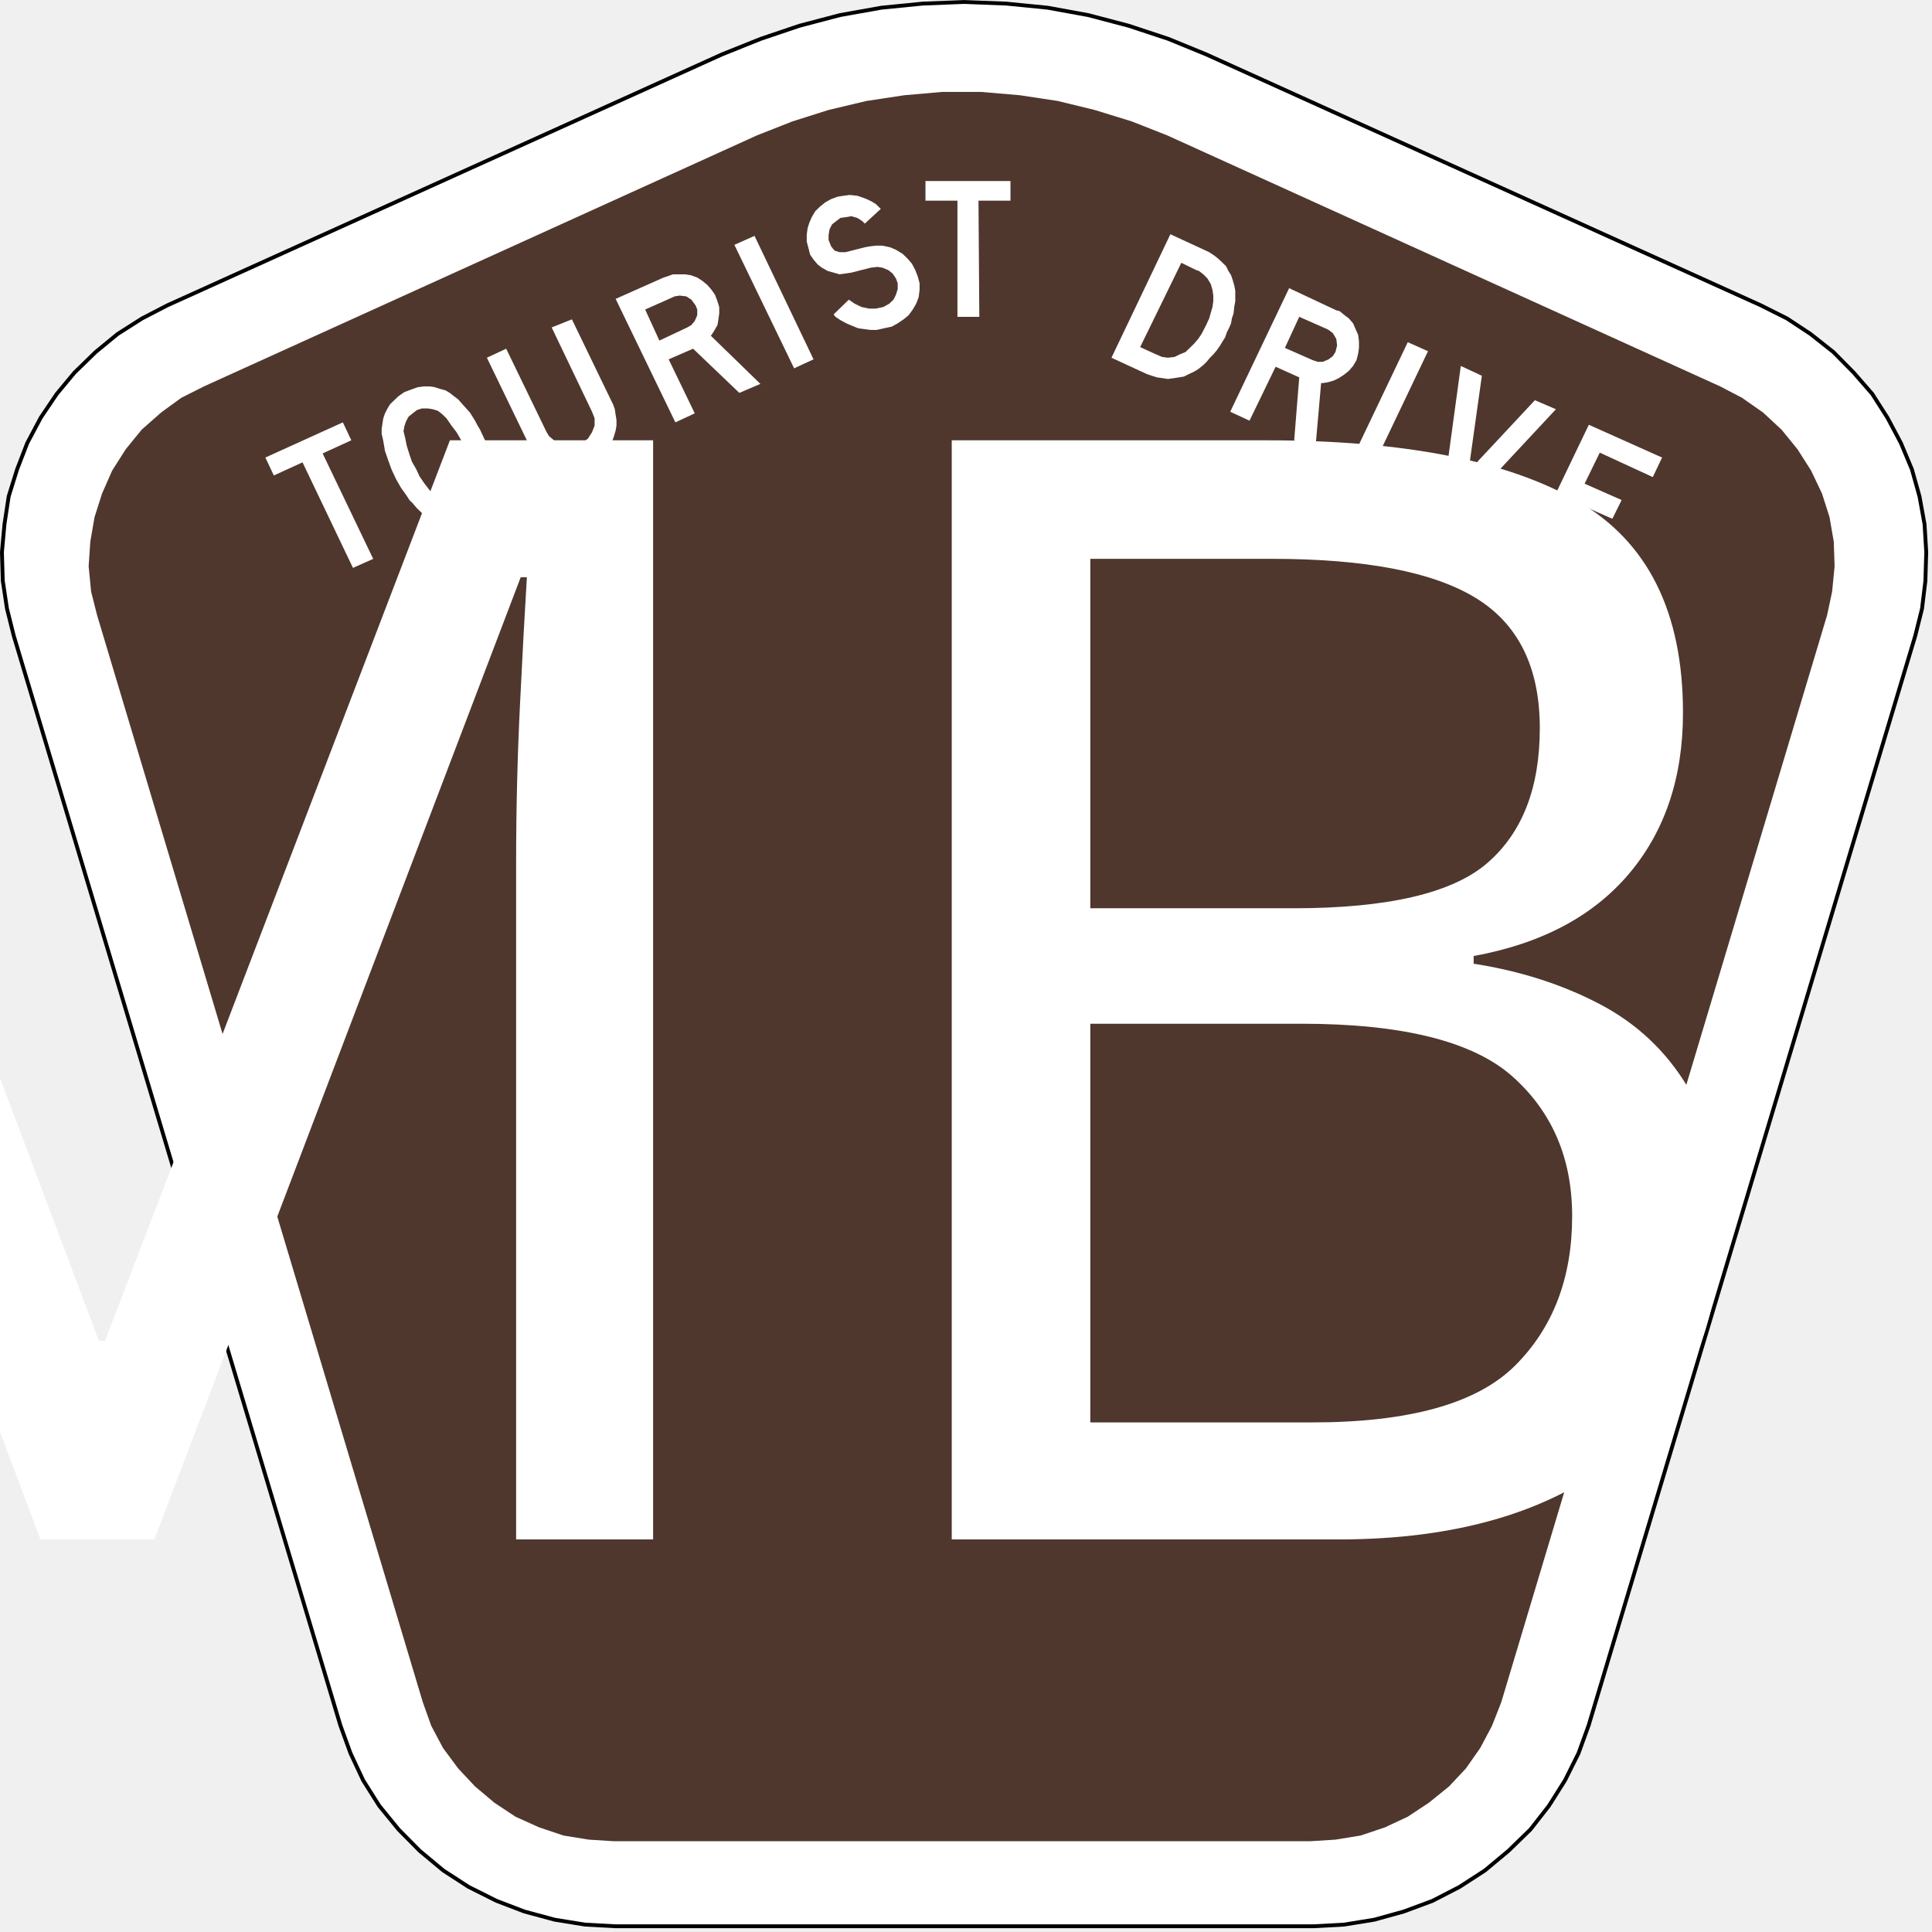
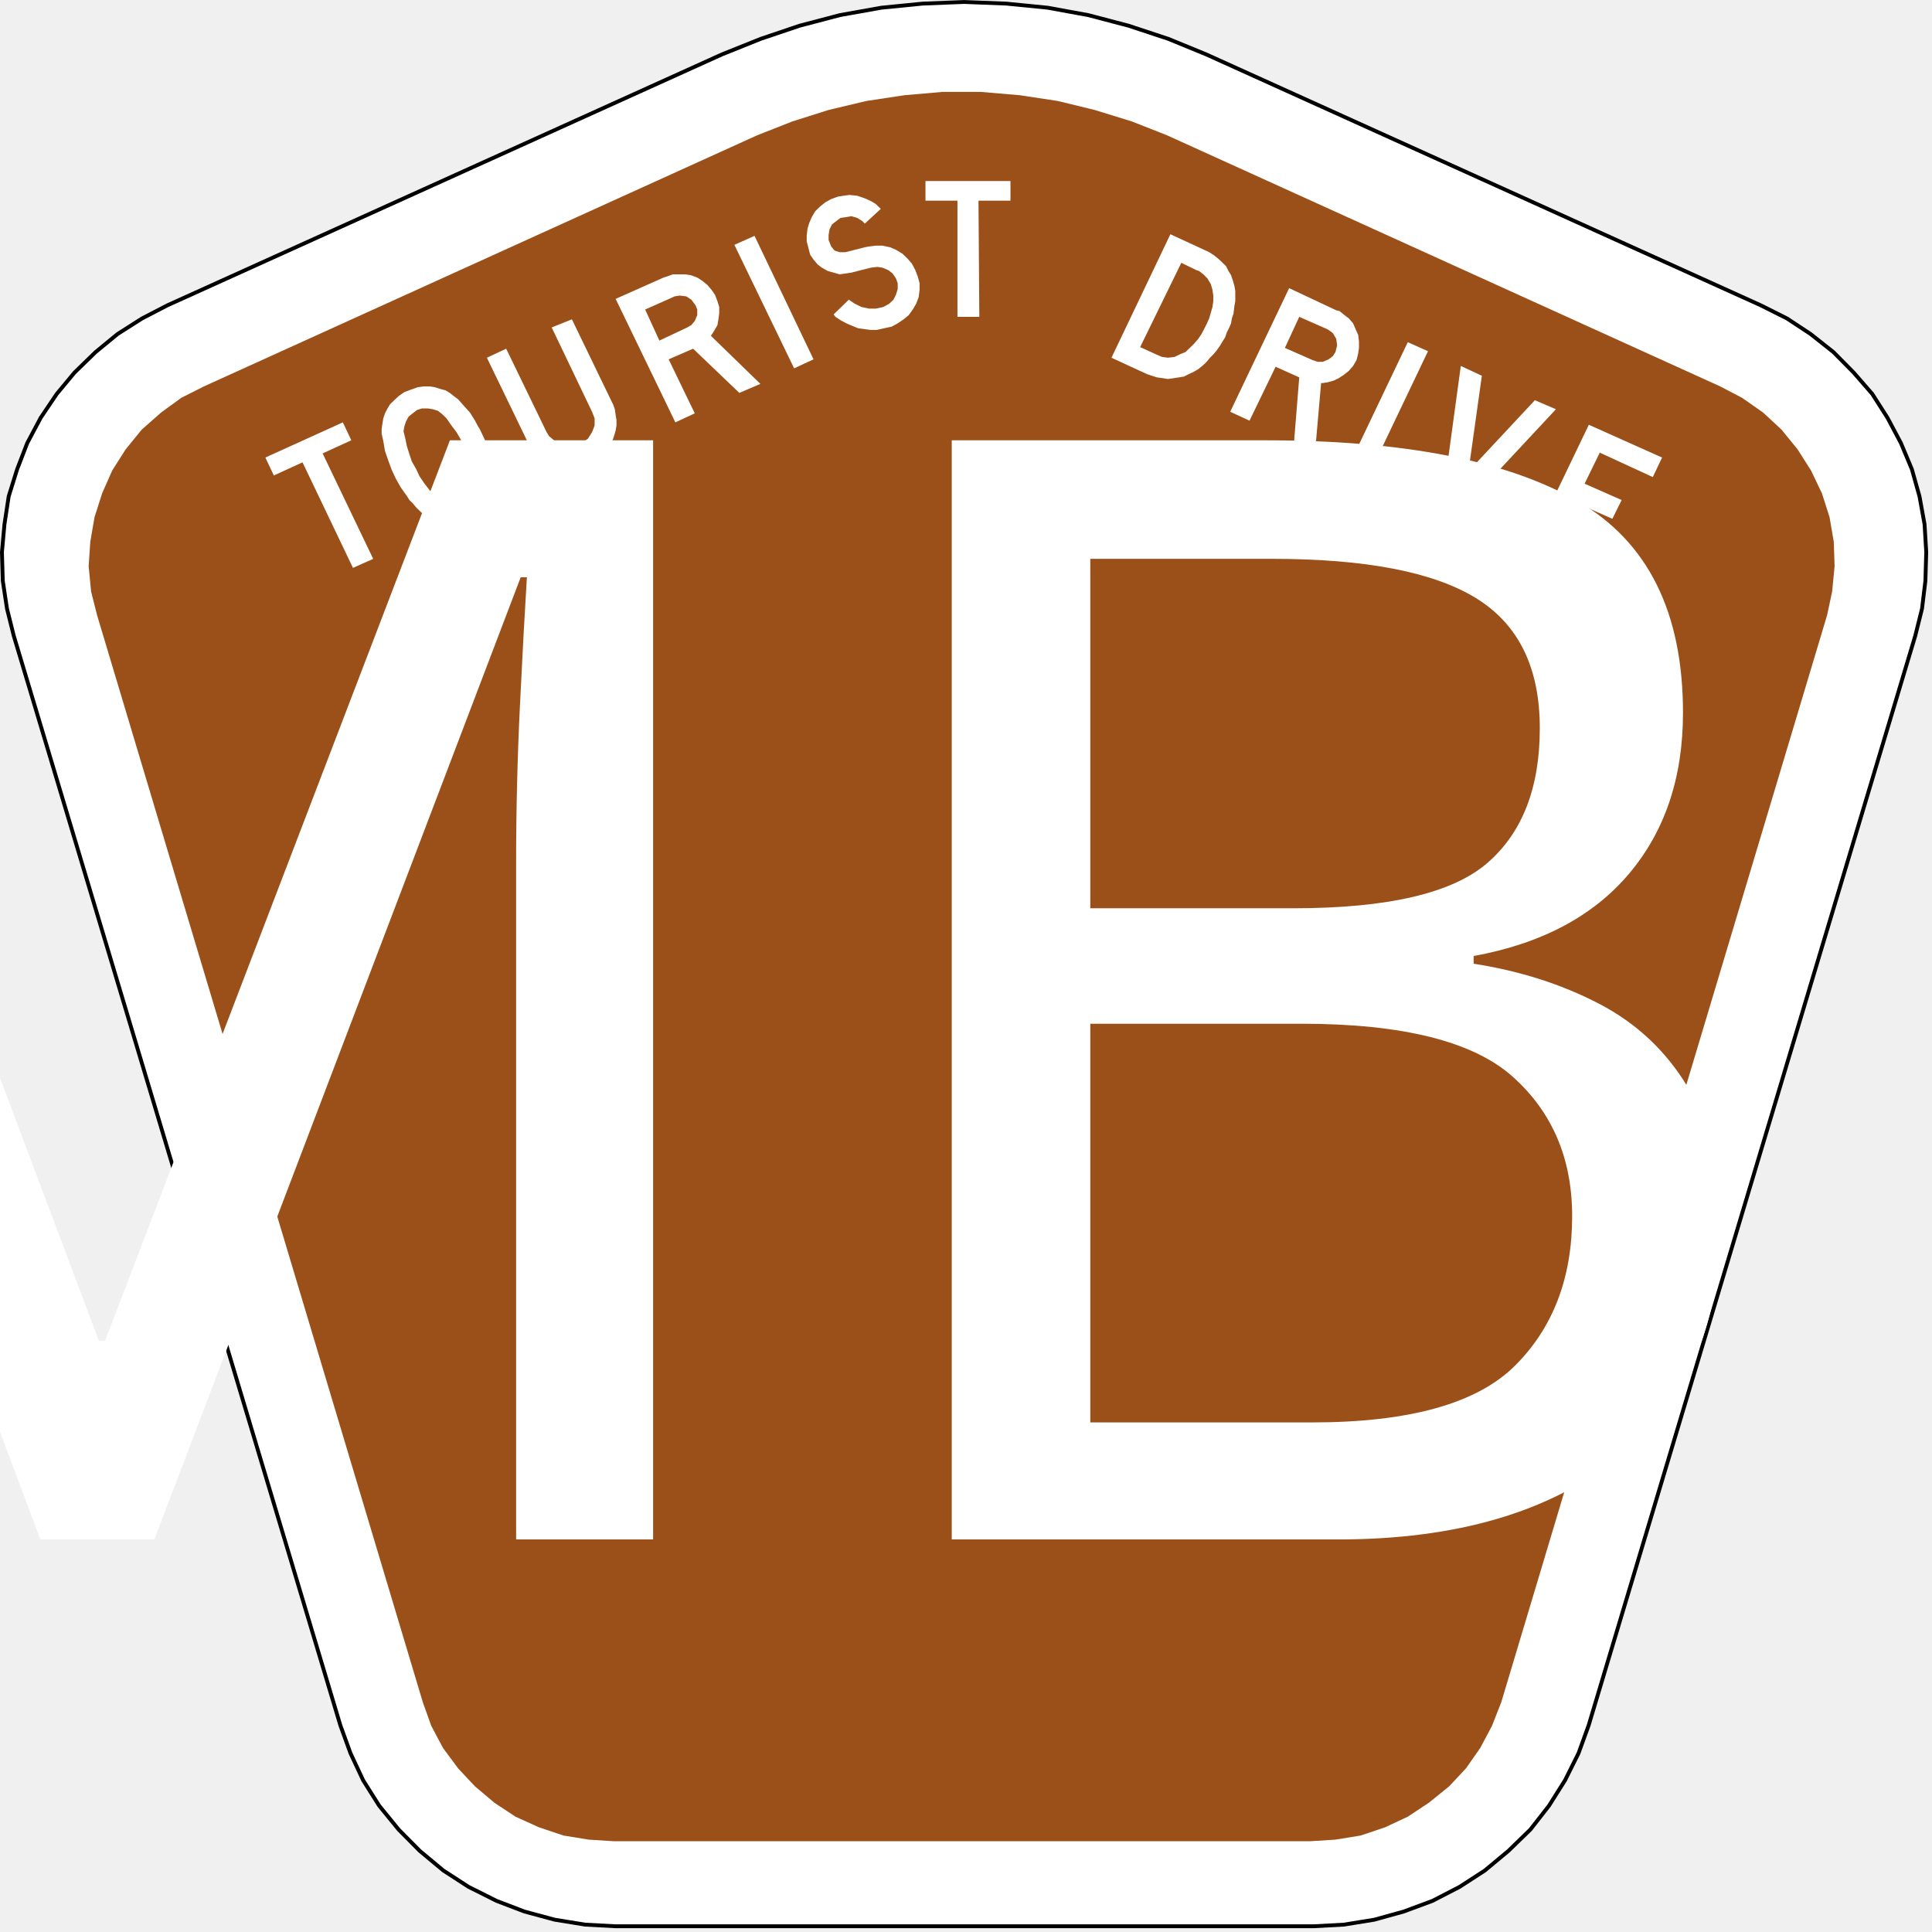
<svg xmlns="http://www.w3.org/2000/svg" version="1.1" width="501.016" height="501.016" viewBox="0 0 502 502" id="svg2" xml:space="preserve">
  <defs id="defs6" />
  <g transform="matrix(1.25,0,0,-1.25,-201.25,1077.539)" id="g10">
    <path d="m 559.122,729.879 1.404,5.624 0.702,5.795 0.175,5.965 -0.351,5.795 -1.053,5.795 -1.579,5.624 -2.281,5.454 -2.807,5.283 -3.158,4.942 -3.86,4.431 -4.211,4.261 -4.737,3.749 -4.912,3.238 -5.439,2.727 -115.263,52.152 -7.895,3.238 -8.246,2.727 -8.421,2.216 -8.421,1.534 -8.597,0.852 -8.772,0.341 -8.596,-0.341 -8.596,-0.852 -8.597,-1.534 -8.421,-2.216 -8.07,-2.727 -8.07,-3.238 -115.263,-52.152 -5.263,-2.727 -5.088,-3.238 -4.561,-3.749 -4.386,-4.261 -3.684,-4.431 -3.333,-4.942 -2.807,-5.283 -2.105,-5.454 -1.754,-5.624 -0.877,-5.795 -0.526,-5.795 0.175,-5.965 0.877,-5.795 1.404,-5.624 67.895,-226.502 2.105,-5.795 2.632,-5.624 3.333,-5.283 4.035,-4.942 4.386,-4.431 4.912,-4.09 5.263,-3.409 5.789,-2.897 5.789,-2.216 6.316,-1.704 6.316,-1.023 6.316,-0.341 145.088,0 6.316,0.341 6.316,1.023 6.14,1.704 5.965,2.216 5.614,2.897 5.263,3.409 4.912,4.09 4.561,4.431 3.86,4.942 3.333,5.283 2.807,5.624 2.105,5.795 z" id="path392" style="fill:#ffffff;fill-opacity:1;stroke:#000000;stroke-width:0.8;stroke-miterlimit:4;stroke-opacity:1;stroke-dasharray:none" />
-     <path d="m 356.869,842.924 -7.871,-0.688 -7.871,-1.188 -7.892,-1.875 -7.506,-2.375 -7.356,-2.896 -114.97,-52.188 -4.718,-2.375 -4.203,-3.062 -4.032,-3.562 -3.324,-4.083 -2.809,-4.417 -2.102,-4.771 -1.566,-4.917 -0.879,-5.104 -0.343,-5.104 0.515,-5.271 1.244,-4.917 67.704,-225.938 1.759,-4.917 2.445,-4.604 3.152,-4.25 3.496,-3.729 4.032,-3.396 4.375,-2.896 4.89,-2.208 5.083,-1.708 5.254,-0.854 5.254,-0.333 144.715,0 5.254,0.333 5.233,0.854 5.083,1.708 4.718,2.208 4.375,2.896 4.203,3.396 3.496,3.729 2.981,4.25 2.445,4.604 1.93,4.917 67.725,225.938 1.051,4.917 0.515,5.271 -0.172,5.104 -0.879,5.104 -1.566,4.917 -2.273,4.771 -2.809,4.417 -3.324,4.083 -3.839,3.562 -4.375,3.062 -4.546,2.375 -114.97,52.188 -7.356,2.896 -7.699,2.375 -7.699,1.875 -7.871,1.188 -8.064,0.688 -8.042,0 z m -3.496,-18.521 17.671,0 0,-4.083 -6.648,0 0.172,-24.146 -4.546,0 0,24.146 -6.648,0 0,4.083 z m -15.762,-2.896 1.587,-0.167 1.051,-0.354 0.879,-0.333 1.051,-0.5 0.858,-0.521 0.708,-0.688 0.343,-0.333 -3.324,-3.062 -0.515,0.521 -1.051,0.667 -1.222,0.354 -1.051,-0.188 -1.222,-0.167 -0.879,-0.667 -0.879,-0.688 -0.515,-1.021 -0.193,-1.188 0,-1.021 0.536,-1.354 0.708,-0.854 1.029,-0.333 1.244,0 4.01,1.021 0.879,0.167 1.394,0.167 1.415,0 1.566,-0.333 1.222,-0.521 1.394,-0.854 1.051,-1.021 0.879,-1.021 0.708,-1.354 0.515,-1.354 0.365,-1.354 0,-1.375 -0.193,-1.521 -0.515,-1.354 -0.708,-1.208 -0.858,-1.188 -1.051,-0.854 -1.222,-0.833 -1.244,-0.688 -1.566,-0.333 -1.566,-0.354 -1.244,0 -1.394,0.188 -1.222,0.167 -1.222,0.5 -1.222,0.521 -1.222,0.667 -1.051,0.688 -0.365,0.5 3.152,3.062 1.222,-0.833 1.415,-0.688 1.566,-0.333 1.394,0 1.587,0.333 1.222,0.688 0.879,0.833 0.515,1.021 0.365,1.188 0,1.208 -0.365,1 -0.686,1.021 -0.879,0.688 -1.222,0.521 -1.051,0.167 -1.415,-0.167 -4.01,-1.021 -1.222,-0.187 -1.244,-0.167 -1.222,0.354 -1.222,0.333 -1.222,0.688 -0.879,0.667 -0.858,1.021 -0.708,1.021 -0.343,1.354 -0.365,1.375 0,1.354 0.172,1.354 0.365,1.188 0.515,1.188 0.708,1.208 1.051,1.021 1.051,0.833 1.222,0.688 1.394,0.5 1.222,0.188 1.222,0.167 z m 66.674,-8.167 7.356,-3.396 0.708,-0.333 1.051,-0.688 0.858,-0.688 0.708,-0.667 0.879,-0.854 0.515,-1.021 0.536,-0.854 0.343,-1.021 0.343,-1.188 0.193,-1.021 0,-2.208 -0.193,-1.021 -0.172,-1.521 -0.343,-1.021 -0.172,-1.021 -0.365,-0.854 -0.515,-1.021 -0.343,-1.021 -0.536,-0.854 -0.515,-0.854 -0.708,-1.021 -0.708,-0.833 -0.686,-0.688 -0.708,-0.854 -0.686,-0.667 -1.051,-0.854 -0.879,-0.521 -1.051,-0.5 -1.051,-0.521 -1.051,-0.167 -1.051,-0.167 -1.222,-0.167 -1.051,0.167 -1.222,0.167 -1.051,0.333 -1.051,0.354 -7.356,3.396 12.245,25.667 z m -86.447,-0.333 12.267,-25.667 -4.032,-1.875 -12.417,25.667 4.182,1.875 z m 88.72,-5.604 -8.557,-17.521 3.324,-1.521 1.222,-0.521 1.222,-0.167 1.394,0.167 1.051,0.521 1.222,0.5 0.879,0.854 0.879,0.854 0.879,1.021 0.686,1.021 0.536,1.021 0.515,1.021 0.536,1.188 0.343,1.188 0.343,1.188 0.172,1.188 0,1.188 -0.172,1.188 -0.343,1.188 -0.708,1.188 -0.858,0.854 -0.879,0.688 -0.536,0.167 -3.152,1.542 z m -105.684,-2.396 2.445,0 1.222,-0.167 1.394,-0.5 1.051,-0.688 1.051,-0.854 0.879,-1.021 0.708,-1.021 0.515,-1.354 0.365,-1.188 0,-1.354 -0.193,-1.375 -0.172,-1.021 -0.686,-1.188 -0.536,-0.854 -0.172,-0.167 10.315,-10.021 -4.375,-1.875 -9.608,9.188 -5.083,-2.208 5.426,-11.229 -4.032,-1.875 -12.417,25.667 9.972,4.438 0.536,0.167 1.394,0.5 z m 128.094,-2.875 9.801,-4.604 0.686,-0.167 1.051,-0.854 0.879,-0.667 0.879,-1.021 0.515,-1.188 0.536,-1.208 0.172,-1.354 0,-1.354 -0.172,-1.188 -0.343,-1.354 -0.708,-1.208 -0.879,-1.021 -1.051,-0.833 -1.051,-0.688 -1.051,-0.5 -1.222,-0.354 -1.051,-0.167 -0.343,0 -1.222,-13.938 -4.375,2.042 1.051,13.083 -4.911,2.208 -5.426,-11.208 -4.01,1.854 12.245,25.688 z m -126.7,-1.542 -1.051,-0.167 -0.343,-0.167 -5.769,-2.563 2.959,-6.458 5.79,2.729 0.858,0.5 0.708,0.854 0.515,1.188 0,1.188 -0.343,0.854 -0.879,1.188 -1.051,0.688 -1.394,0.167 z m 128.802,-4.417 -2.981,-6.458 5.769,-2.542 1.051,-0.354 1.051,0 1.222,0.521 0.879,0.667 0.536,0.854 0.343,1.354 -0.172,1.375 -0.708,1.188 -0.879,0.667 -0.343,0.188 -5.769,2.542 z m -151.191,-0.521 8.385,-17.333 0.172,-0.333 0.365,-1.021 0.172,-1.188 0.172,-1.021 0,-1.188 -0.172,-1.021 -0.343,-1.188 -0.365,-1.021 -0.515,-1.021 -0.708,-0.854 -0.686,-0.854 -0.879,-0.688 -0.879,-0.667 -1.051,-0.521 -1.051,-0.333 -1.051,-0.333 -1.222,-0.167 -2.273,0 -1.051,0.333 -1.222,0.333 -1.051,0.521 -0.879,0.5 -0.879,0.688 -0.879,0.854 -0.686,0.833 -0.536,1.021 -0.172,0.354 -8.385,17.333 4.01,1.875 8.407,-17.354 0.515,-0.833 1.222,-1.021 1.244,-0.687 1.566,-0.333 1.394,0.167 1.415,0.5 1.222,0.854 0.858,1.354 0.536,1.375 0,1.521 -0.536,1.354 -8.385,17.521 4.203,1.688 z m 173.752,-4.75 4.203,-1.875 -12.245,-25.667 -4.203,1.875 12.245,25.667 z m 11.023,-4.937 4.375,-2.042 -2.788,-19.875 13.811,14.792 4.375,-1.875 -20.459,-21.938 -3.324,1.542 4.01,29.396 z m -215.571,-4.25 1.222,0 1.051,-0.167 1.051,-0.333 1.222,-0.333 0.858,-0.521 0.879,-0.688 0.879,-0.667 1.051,-1.188 1.394,-1.542 1.051,-1.688 0.536,-1.021 0.515,-0.854 0.879,-1.875 0.879,-1.875 0.515,-2.042 0.536,-1.854 0.172,-1.708 0,-2.208 -0.343,-1.021 -0.365,-1.021 -0.343,-1.021 -0.708,-0.854 -0.686,-0.833 -1.051,-0.854 -1.222,-0.854 -1.222,-0.688 -1.415,-0.333 -1.394,-0.167 -1.051,0 -1.222,0.167 -1.051,0.167 -1.051,0.521 -1.051,0.5 -0.879,0.521 -0.879,0.833 -0.343,0.354 -0.708,0.854 -0.686,0.667 -0.536,0.854 -1.222,1.708 -1.051,1.854 -0.879,1.875 -0.686,1.875 -0.708,2.042 -0.172,1.021 -0.172,1.021 -0.343,1.521 0,1.021 0.172,1.188 0.172,1.021 0.343,1.021 0.536,1.021 0.515,0.854 0.879,0.854 0.879,0.833 1.222,0.854 1.394,0.521 1.394,0.5 1.244,0.167 z m -0.365,-4.583 -1.051,-0.333 -0.879,-0.688 -0.858,-0.688 -0.536,-1 -0.343,-1.021 -0.172,-1.021 0.343,-1.375 0.343,-1.688 0.536,-1.708 0.515,-1.521 0.879,-1.542 0.708,-1.521 1.051,-1.542 1.051,-1.354 0.515,-0.688 0.343,-0.167 0.879,-0.667 1.051,-0.521 1.222,-0.167 1.051,0.167 1.222,0.333 0.879,0.521 0.879,0.854 0.515,0.854 0.365,1.188 0,1.021 -0.172,1.354 -0.365,1.708 -0.515,1.521 -0.708,1.708 -0.686,1.521 -0.879,1.521 -1.051,1.375 -1.051,1.521 -0.879,0.854 -0.879,0.688 -1.051,0.333 -1.051,0.167 -1.222,0 z m -16.449,-2.896 1.759,-3.729 -5.962,-2.729 10.508,-21.917 -4.203,-1.875 -10.487,21.938 -5.962,-2.729 -1.759,3.729 16.106,7.312 z m 258.998,-0.5 15.226,-6.812 -1.93,-4.062 -11.023,5.083 -3.152,-6.458 7.699,-3.396 -1.93,-3.896 -7.699,3.396 -3.324,-7.313 11.902,-5.271 -1.93,-4.083 -16.084,7.313 12.245,25.5 z" id="path82" style="fill:#4f372d;fill-opacity:1;stroke:none" />
+     <path d="m 356.869,842.924 -7.871,-0.688 -7.871,-1.188 -7.892,-1.875 -7.506,-2.375 -7.356,-2.896 -114.97,-52.188 -4.718,-2.375 -4.203,-3.062 -4.032,-3.562 -3.324,-4.083 -2.809,-4.417 -2.102,-4.771 -1.566,-4.917 -0.879,-5.104 -0.343,-5.104 0.515,-5.271 1.244,-4.917 67.704,-225.938 1.759,-4.917 2.445,-4.604 3.152,-4.25 3.496,-3.729 4.032,-3.396 4.375,-2.896 4.89,-2.208 5.083,-1.708 5.254,-0.854 5.254,-0.333 144.715,0 5.254,0.333 5.233,0.854 5.083,1.708 4.718,2.208 4.375,2.896 4.203,3.396 3.496,3.729 2.981,4.25 2.445,4.604 1.93,4.917 67.725,225.938 1.051,4.917 0.515,5.271 -0.172,5.104 -0.879,5.104 -1.566,4.917 -2.273,4.771 -2.809,4.417 -3.324,4.083 -3.839,3.562 -4.375,3.062 -4.546,2.375 -114.97,52.188 -7.356,2.896 -7.699,2.375 -7.699,1.875 -7.871,1.188 -8.064,0.688 -8.042,0 z m -3.496,-18.521 17.671,0 0,-4.083 -6.648,0 0.172,-24.146 -4.546,0 0,24.146 -6.648,0 0,4.083 z m -15.762,-2.896 1.587,-0.167 1.051,-0.354 0.879,-0.333 1.051,-0.5 0.858,-0.521 0.708,-0.688 0.343,-0.333 -3.324,-3.062 -0.515,0.521 -1.051,0.667 -1.222,0.354 -1.051,-0.188 -1.222,-0.167 -0.879,-0.667 -0.879,-0.688 -0.515,-1.021 -0.193,-1.188 0,-1.021 0.536,-1.354 0.708,-0.854 1.029,-0.333 1.244,0 4.01,1.021 0.879,0.167 1.394,0.167 1.415,0 1.566,-0.333 1.222,-0.521 1.394,-0.854 1.051,-1.021 0.879,-1.021 0.708,-1.354 0.515,-1.354 0.365,-1.354 0,-1.375 -0.193,-1.521 -0.515,-1.354 -0.708,-1.208 -0.858,-1.188 -1.051,-0.854 -1.222,-0.833 -1.244,-0.688 -1.566,-0.333 -1.566,-0.354 -1.244,0 -1.394,0.188 -1.222,0.167 -1.222,0.5 -1.222,0.521 -1.222,0.667 -1.051,0.688 -0.365,0.5 3.152,3.062 1.222,-0.833 1.415,-0.688 1.566,-0.333 1.394,0 1.587,0.333 1.222,0.688 0.879,0.833 0.515,1.021 0.365,1.188 0,1.208 -0.365,1 -0.686,1.021 -0.879,0.688 -1.222,0.521 -1.051,0.167 -1.415,-0.167 -4.01,-1.021 -1.222,-0.187 -1.244,-0.167 -1.222,0.354 -1.222,0.333 -1.222,0.688 -0.879,0.667 -0.858,1.021 -0.708,1.021 -0.343,1.354 -0.365,1.375 0,1.354 0.172,1.354 0.365,1.188 0.515,1.188 0.708,1.208 1.051,1.021 1.051,0.833 1.222,0.688 1.394,0.5 1.222,0.188 1.222,0.167 z m 66.674,-8.167 7.356,-3.396 0.708,-0.333 1.051,-0.688 0.858,-0.688 0.708,-0.667 0.879,-0.854 0.515,-1.021 0.536,-0.854 0.343,-1.021 0.343,-1.188 0.193,-1.021 0,-2.208 -0.193,-1.021 -0.172,-1.521 -0.343,-1.021 -0.172,-1.021 -0.365,-0.854 -0.515,-1.021 -0.343,-1.021 -0.536,-0.854 -0.515,-0.854 -0.708,-1.021 -0.708,-0.833 -0.686,-0.688 -0.708,-0.854 -0.686,-0.667 -1.051,-0.854 -0.879,-0.521 -1.051,-0.5 -1.051,-0.521 -1.051,-0.167 -1.051,-0.167 -1.222,-0.167 -1.051,0.167 -1.222,0.167 -1.051,0.333 -1.051,0.354 -7.356,3.396 12.245,25.667 z m -86.447,-0.333 12.267,-25.667 -4.032,-1.875 -12.417,25.667 4.182,1.875 z m 88.72,-5.604 -8.557,-17.521 3.324,-1.521 1.222,-0.521 1.222,-0.167 1.394,0.167 1.051,0.521 1.222,0.5 0.879,0.854 0.879,0.854 0.879,1.021 0.686,1.021 0.536,1.021 0.515,1.021 0.536,1.188 0.343,1.188 0.343,1.188 0.172,1.188 0,1.188 -0.172,1.188 -0.343,1.188 -0.708,1.188 -0.858,0.854 -0.879,0.688 -0.536,0.167 -3.152,1.542 z m -105.684,-2.396 2.445,0 1.222,-0.167 1.394,-0.5 1.051,-0.688 1.051,-0.854 0.879,-1.021 0.708,-1.021 0.515,-1.354 0.365,-1.188 0,-1.354 -0.193,-1.375 -0.172,-1.021 -0.686,-1.188 -0.536,-0.854 -0.172,-0.167 10.315,-10.021 -4.375,-1.875 -9.608,9.188 -5.083,-2.208 5.426,-11.229 -4.032,-1.875 -12.417,25.667 9.972,4.438 0.536,0.167 1.394,0.5 z m 128.094,-2.875 9.801,-4.604 0.686,-0.167 1.051,-0.854 0.879,-0.667 0.879,-1.021 0.515,-1.188 0.536,-1.208 0.172,-1.354 0,-1.354 -0.172,-1.188 -0.343,-1.354 -0.708,-1.208 -0.879,-1.021 -1.051,-0.833 -1.051,-0.688 -1.051,-0.5 -1.222,-0.354 -1.051,-0.167 -0.343,0 -1.222,-13.938 -4.375,2.042 1.051,13.083 -4.911,2.208 -5.426,-11.208 -4.01,1.854 12.245,25.688 z m -126.7,-1.542 -1.051,-0.167 -0.343,-0.167 -5.769,-2.563 2.959,-6.458 5.79,2.729 0.858,0.5 0.708,0.854 0.515,1.188 0,1.188 -0.343,0.854 -0.879,1.188 -1.051,0.688 -1.394,0.167 z m 128.802,-4.417 -2.981,-6.458 5.769,-2.542 1.051,-0.354 1.051,0 1.222,0.521 0.879,0.667 0.536,0.854 0.343,1.354 -0.172,1.375 -0.708,1.188 -0.879,0.667 -0.343,0.188 -5.769,2.542 z m -151.191,-0.521 8.385,-17.333 0.172,-0.333 0.365,-1.021 0.172,-1.188 0.172,-1.021 0,-1.188 -0.172,-1.021 -0.343,-1.188 -0.365,-1.021 -0.515,-1.021 -0.708,-0.854 -0.686,-0.854 -0.879,-0.688 -0.879,-0.667 -1.051,-0.521 -1.051,-0.333 -1.051,-0.333 -1.222,-0.167 -2.273,0 -1.051,0.333 -1.222,0.333 -1.051,0.521 -0.879,0.5 -0.879,0.688 -0.879,0.854 -0.686,0.833 -0.536,1.021 -0.172,0.354 -8.385,17.333 4.01,1.875 8.407,-17.354 0.515,-0.833 1.222,-1.021 1.244,-0.687 1.566,-0.333 1.394,0.167 1.415,0.5 1.222,0.854 0.858,1.354 0.536,1.375 0,1.521 -0.536,1.354 -8.385,17.521 4.203,1.688 z m 173.752,-4.75 4.203,-1.875 -12.245,-25.667 -4.203,1.875 12.245,25.667 z m 11.023,-4.937 4.375,-2.042 -2.788,-19.875 13.811,14.792 4.375,-1.875 -20.459,-21.938 -3.324,1.542 4.01,29.396 z m -215.571,-4.25 1.222,0 1.051,-0.167 1.051,-0.333 1.222,-0.333 0.858,-0.521 0.879,-0.688 0.879,-0.667 1.051,-1.188 1.394,-1.542 1.051,-1.688 0.536,-1.021 0.515,-0.854 0.879,-1.875 0.879,-1.875 0.515,-2.042 0.536,-1.854 0.172,-1.708 0,-2.208 -0.343,-1.021 -0.365,-1.021 -0.343,-1.021 -0.708,-0.854 -0.686,-0.833 -1.051,-0.854 -1.222,-0.854 -1.222,-0.688 -1.415,-0.333 -1.394,-0.167 -1.051,0 -1.222,0.167 -1.051,0.167 -1.051,0.521 -1.051,0.5 -0.879,0.521 -0.879,0.833 -0.343,0.354 -0.708,0.854 -0.686,0.667 -0.536,0.854 -1.222,1.708 -1.051,1.854 -0.879,1.875 -0.686,1.875 -0.708,2.042 -0.172,1.021 -0.172,1.021 -0.343,1.521 0,1.021 0.172,1.188 0.172,1.021 0.343,1.021 0.536,1.021 0.515,0.854 0.879,0.854 0.879,0.833 1.222,0.854 1.394,0.521 1.394,0.5 1.244,0.167 z m -0.365,-4.583 -1.051,-0.333 -0.879,-0.688 -0.858,-0.688 -0.536,-1 -0.343,-1.021 -0.172,-1.021 0.343,-1.375 0.343,-1.688 0.536,-1.708 0.515,-1.521 0.879,-1.542 0.708,-1.521 1.051,-1.542 1.051,-1.354 0.515,-0.688 0.343,-0.167 0.879,-0.667 1.051,-0.521 1.222,-0.167 1.051,0.167 1.222,0.333 0.879,0.521 0.879,0.854 0.515,0.854 0.365,1.188 0,1.021 -0.172,1.354 -0.365,1.708 -0.515,1.521 -0.708,1.708 -0.686,1.521 -0.879,1.521 -1.051,1.375 -1.051,1.521 -0.879,0.854 -0.879,0.688 -1.051,0.333 -1.051,0.167 -1.222,0 z m -16.449,-2.896 1.759,-3.729 -5.962,-2.729 10.508,-21.917 -4.203,-1.875 -10.487,21.938 -5.962,-2.729 -1.759,3.729 16.106,7.312 z m 258.998,-0.5 15.226,-6.812 -1.93,-4.062 -11.023,5.083 -3.152,-6.458 7.699,-3.396 -1.93,-3.896 -7.699,3.396 -3.324,-7.313 11.902,-5.271 -1.93,-4.083 -16.084,7.313 12.245,25.5 z" id="path82" style="fill:#9b5019;fill-opacity:1;stroke:none" />
  </g>
  <text letter-spacing="0px" text-anchor="middle" word-spacing="0px" text-align="center" font-size="400px" line-height="100%" y="0" x="0" font-family="'Roadgeek 2014 Series C'" fill="#fff">
    <tspan y="400" x="250.5">***NUMBER***</tspan>
  </text>
</svg>
